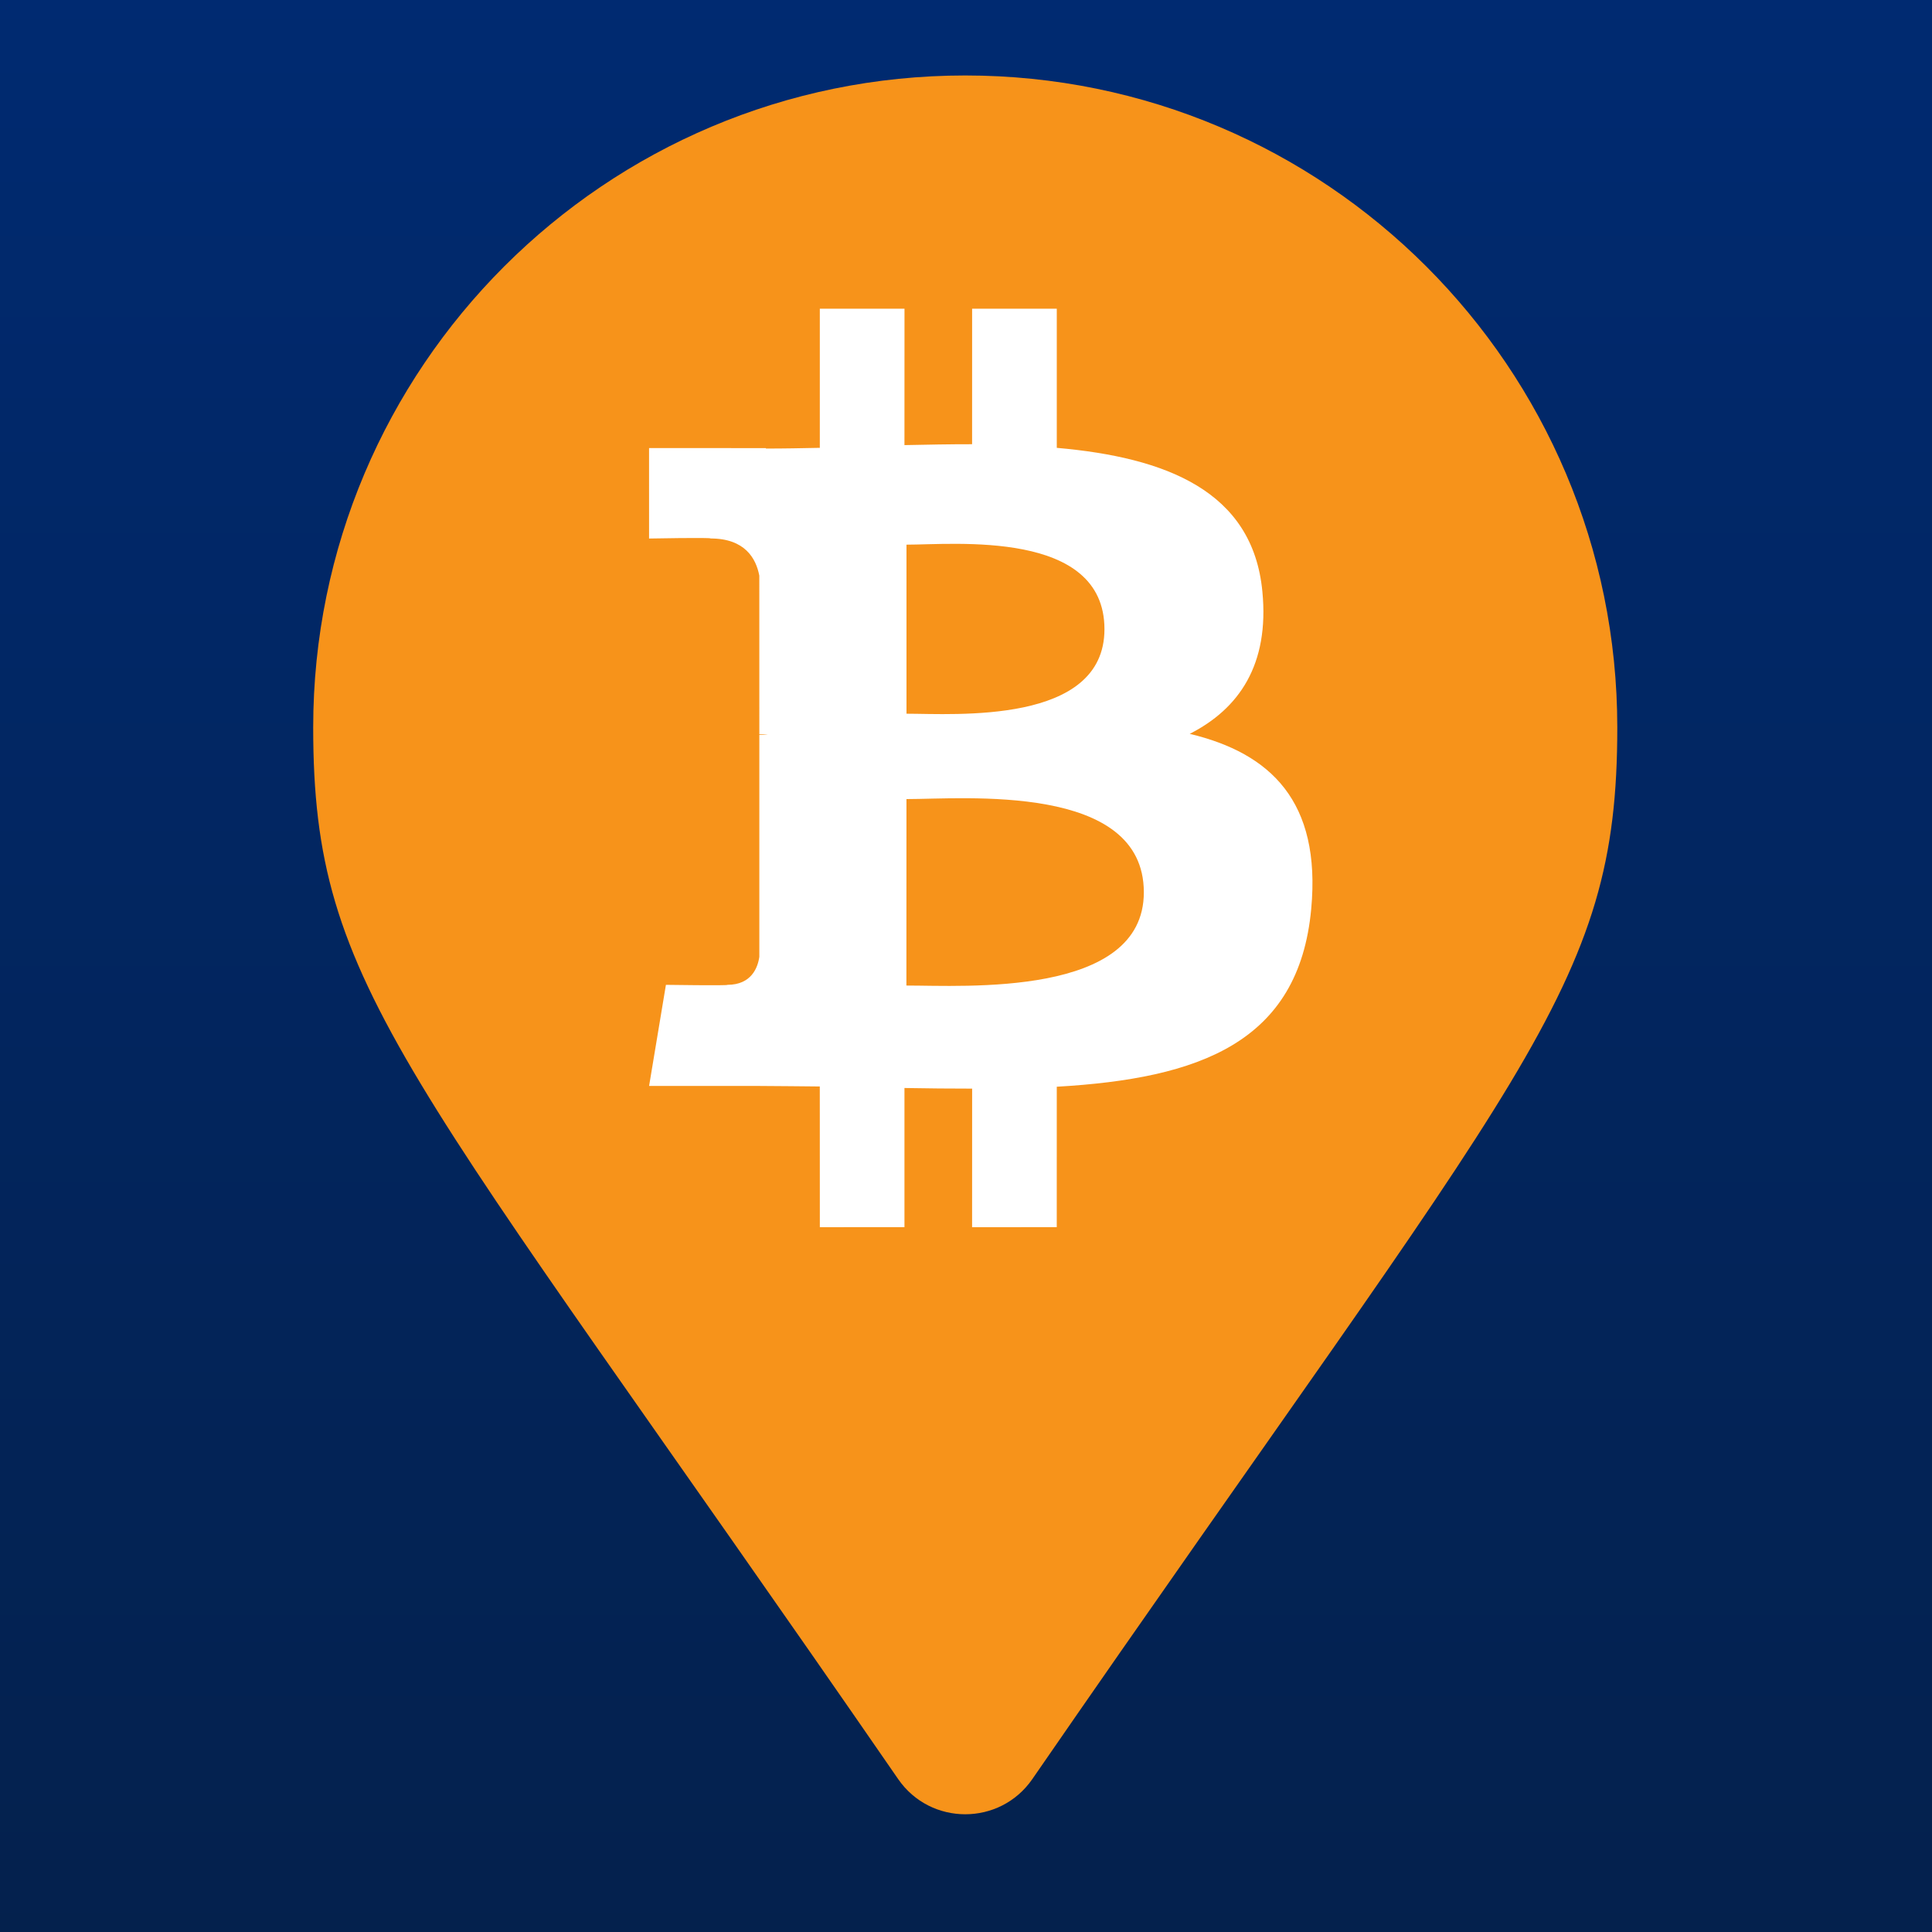
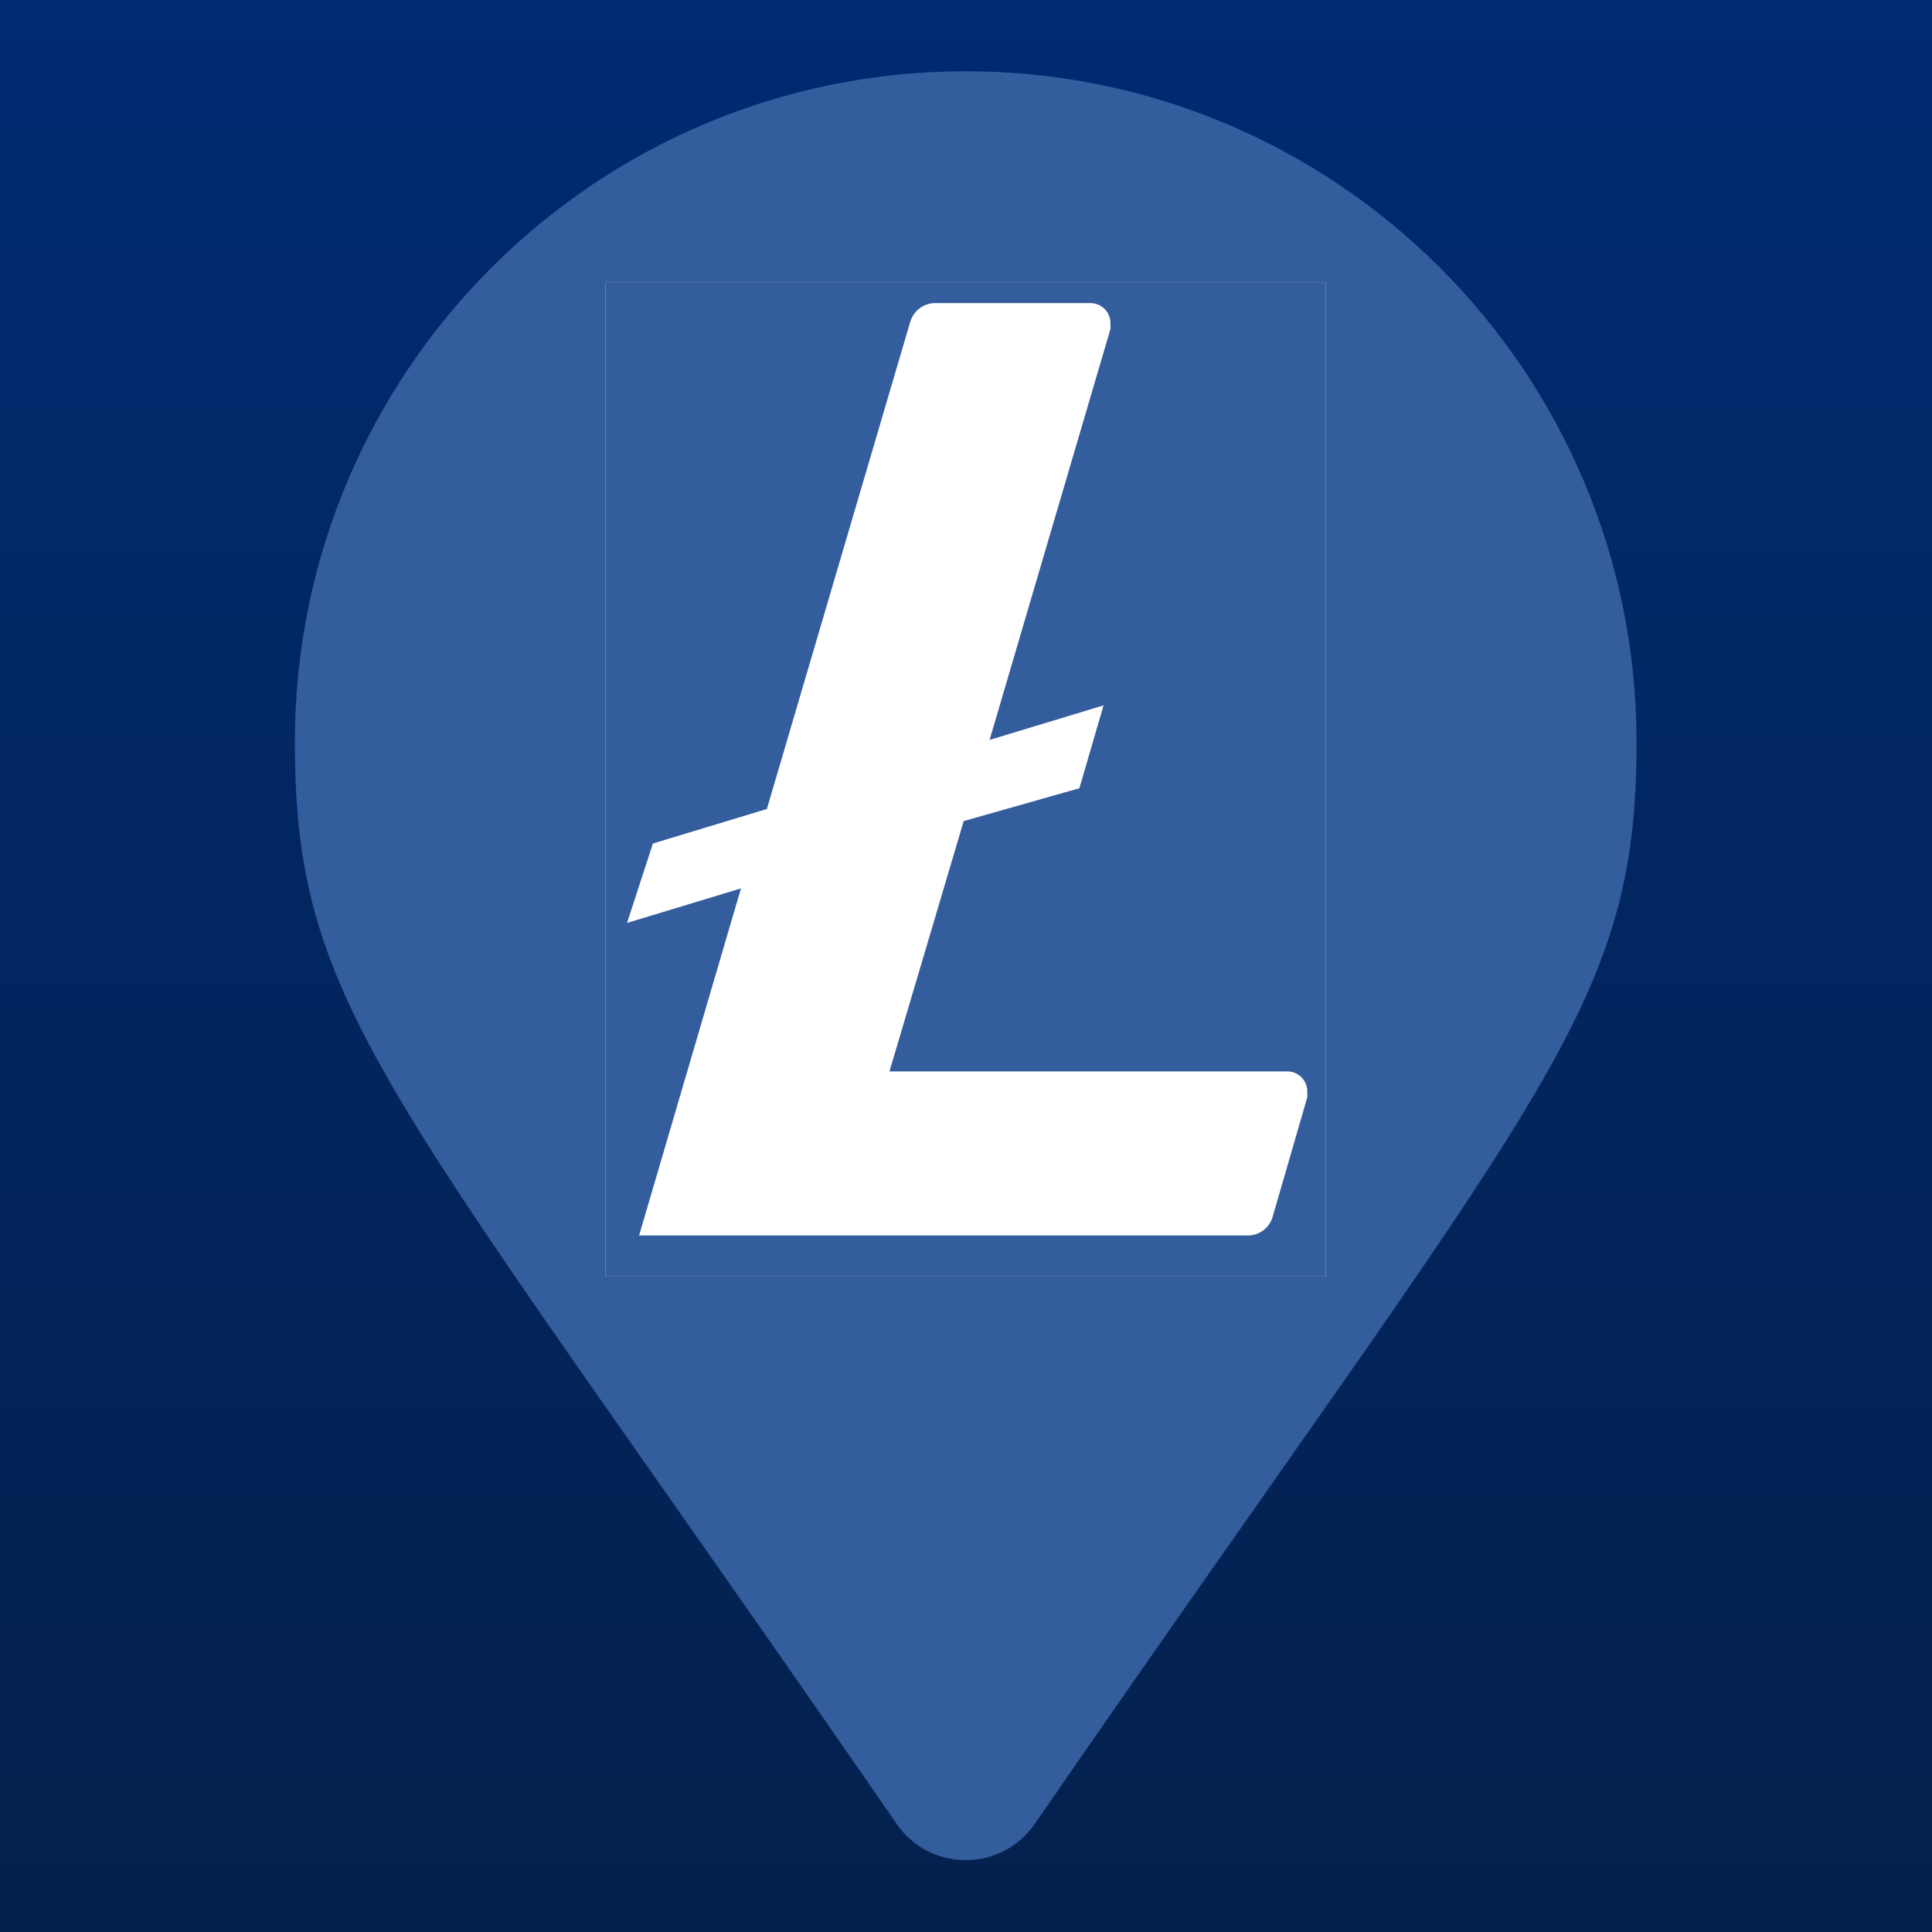
- <svg xmlns="http://www.w3.org/2000/svg" aria-hidden="true" focusable="false" role="img" width="512" height="512">
+ <svg xmlns="http://www.w3.org/2000/svg" width="1080" zoomAndPan="magnify" viewBox="0 0 810 810" height="1080" preserveAspectRatio="xMidYMid meet" version="1.0">
  <defs>
-     <linearGradient id="backgroundGradient" x1="0" x2="0" y1="0" y2="1">
-       <stop offset="0%" stop-color="#002a71" />
-       <stop offset="100%" stop-color="#04214d" />
+     <linearGradient x1="0" gradientTransform="matrix(810, 0, 0, 810, 0.0000035, 0.00002)" y1="0" x2="0" gradientUnits="userSpaceOnUse" y2="1" id="dc439f24a1">
+       <stop stop-opacity="1" stop-color="rgb(0%, 16.499%, 44.299%)" offset="0" />
+       <stop stop-opacity="1" stop-color="rgb(0.012%, 16.47%, 44.189%)" offset="0.016" />
+       <stop stop-opacity="1" stop-color="rgb(0.037%, 16.414%, 43.968%)" offset="0.031" />
+       <stop stop-opacity="1" stop-color="rgb(0.061%, 16.357%, 43.748%)" offset="0.047" />
+       <stop stop-opacity="1" stop-color="rgb(0.087%, 16.301%, 43.527%)" offset="0.062" />
+       <stop stop-opacity="1" stop-color="rgb(0.111%, 16.246%, 43.307%)" offset="0.078" />
+       <stop stop-opacity="1" stop-color="rgb(0.136%, 16.19%, 43.088%)" offset="0.094" />
+       <stop stop-opacity="1" stop-color="rgb(0.162%, 16.133%, 42.867%)" offset="0.109" />
+       <stop stop-opacity="1" stop-color="rgb(0.186%, 16.077%, 42.647%)" offset="0.125" />
+       <stop stop-opacity="1" stop-color="rgb(0.212%, 16.02%, 42.426%)" offset="0.141" />
+       <stop stop-opacity="1" stop-color="rgb(0.237%, 15.964%, 42.206%)" offset="0.156" />
+       <stop stop-opacity="1" stop-color="rgb(0.261%, 15.907%, 41.986%)" offset="0.172" />
+       <stop stop-opacity="1" stop-color="rgb(0.287%, 15.852%, 41.765%)" offset="0.188" />
+       <stop stop-opacity="1" stop-color="rgb(0.311%, 15.796%, 41.545%)" offset="0.203" />
+       <stop stop-opacity="1" stop-color="rgb(0.336%, 15.739%, 41.325%)" offset="0.219" />
+       <stop stop-opacity="1" stop-color="rgb(0.362%, 15.683%, 41.104%)" offset="0.234" />
+       <stop stop-opacity="1" stop-color="rgb(0.386%, 15.627%, 40.884%)" offset="0.25" />
+       <stop stop-opacity="1" stop-color="rgb(0.412%, 15.57%, 40.663%)" offset="0.266" />
+       <stop stop-opacity="1" stop-color="rgb(0.436%, 15.514%, 40.443%)" offset="0.281" />
+       <stop stop-opacity="1" stop-color="rgb(0.461%, 15.459%, 40.224%)" offset="0.297" />
+       <stop stop-opacity="1" stop-color="rgb(0.487%, 15.402%, 40.002%)" offset="0.312" />
+       <stop stop-opacity="1" stop-color="rgb(0.511%, 15.346%, 39.783%)" offset="0.328" />
+       <stop stop-opacity="1" stop-color="rgb(0.537%, 15.289%, 39.563%)" offset="0.344" />
+       <stop stop-opacity="1" stop-color="rgb(0.562%, 15.233%, 39.342%)" offset="0.359" />
+       <stop stop-opacity="1" stop-color="rgb(0.586%, 15.176%, 39.122%)" offset="0.375" />
+       <stop stop-opacity="1" stop-color="rgb(0.612%, 15.12%, 38.901%)" offset="0.391" />
+       <stop stop-opacity="1" stop-color="rgb(0.636%, 15.063%, 38.681%)" offset="0.406" />
+       <stop stop-opacity="1" stop-color="rgb(0.661%, 15.009%, 38.461%)" offset="0.422" />
+       <stop stop-opacity="1" stop-color="rgb(0.687%, 14.952%, 38.24%)" offset="0.438" />
+       <stop stop-opacity="1" stop-color="rgb(0.711%, 14.896%, 38.02%)" offset="0.453" />
+       <stop stop-opacity="1" stop-color="rgb(0.737%, 14.839%, 37.799%)" offset="0.469" />
+       <stop stop-opacity="1" stop-color="rgb(0.761%, 14.783%, 37.579%)" offset="0.484" />
+       <stop stop-opacity="1" stop-color="rgb(0.786%, 14.726%, 37.36%)" offset="0.5" />
+       <stop stop-opacity="1" stop-color="rgb(0.812%, 14.67%, 37.138%)" offset="0.516" />
+       <stop stop-opacity="1" stop-color="rgb(0.836%, 14.615%, 36.919%)" offset="0.531" />
+       <stop stop-opacity="1" stop-color="rgb(0.862%, 14.558%, 36.699%)" offset="0.547" />
+       <stop stop-opacity="1" stop-color="rgb(0.887%, 14.502%, 36.478%)" offset="0.562" />
+       <stop stop-opacity="1" stop-color="rgb(0.911%, 14.445%, 36.258%)" offset="0.578" />
+       <stop stop-opacity="1" stop-color="rgb(0.937%, 14.389%, 36.037%)" offset="0.594" />
+       <stop stop-opacity="1" stop-color="rgb(0.961%, 14.333%, 35.817%)" offset="0.609" />
+       <stop stop-opacity="1" stop-color="rgb(0.986%, 14.276%, 35.597%)" offset="0.625" />
+       <stop stop-opacity="1" stop-color="rgb(1.012%, 14.221%, 35.376%)" offset="0.641" />
+       <stop stop-opacity="1" stop-color="rgb(1.036%, 14.165%, 35.156%)" offset="0.656" />
+       <stop stop-opacity="1" stop-color="rgb(1.062%, 14.108%, 34.935%)" offset="0.672" />
+       <stop stop-opacity="1" stop-color="rgb(1.086%, 14.052%, 34.715%)" offset="0.688" />
+       <stop stop-opacity="1" stop-color="rgb(1.111%, 13.995%, 34.496%)" offset="0.703" />
+       <stop stop-opacity="1" stop-color="rgb(1.137%, 13.939%, 34.274%)" offset="0.719" />
+       <stop stop-opacity="1" stop-color="rgb(1.161%, 13.882%, 34.055%)" offset="0.734" />
+       <stop stop-opacity="1" stop-color="rgb(1.187%, 13.826%, 33.835%)" offset="0.75" />
+       <stop stop-opacity="1" stop-color="rgb(1.212%, 13.771%, 33.614%)" offset="0.766" />
+       <stop stop-opacity="1" stop-color="rgb(1.236%, 13.715%, 33.394%)" offset="0.781" />
+       <stop stop-opacity="1" stop-color="rgb(1.262%, 13.658%, 33.173%)" offset="0.797" />
+       <stop stop-opacity="1" stop-color="rgb(1.286%, 13.602%, 32.953%)" offset="0.812" />
+       <stop stop-opacity="1" stop-color="rgb(1.311%, 13.545%, 32.733%)" offset="0.828" />
+       <stop stop-opacity="1" stop-color="rgb(1.337%, 13.489%, 32.512%)" offset="0.844" />
+       <stop stop-opacity="1" stop-color="rgb(1.361%, 13.432%, 32.292%)" offset="0.859" />
+       <stop stop-opacity="1" stop-color="rgb(1.387%, 13.377%, 32.071%)" offset="0.875" />
+       <stop stop-opacity="1" stop-color="rgb(1.411%, 13.321%, 31.851%)" offset="0.891" />
+       <stop stop-opacity="1" stop-color="rgb(1.436%, 13.264%, 31.631%)" offset="0.906" />
+       <stop stop-opacity="1" stop-color="rgb(1.462%, 13.208%, 31.41%)" offset="0.922" />
+       <stop stop-opacity="1" stop-color="rgb(1.486%, 13.152%, 31.19%)" offset="0.938" />
+       <stop stop-opacity="1" stop-color="rgb(1.512%, 13.095%, 30.971%)" offset="0.953" />
+       <stop stop-opacity="1" stop-color="rgb(1.537%, 13.039%, 30.75%)" offset="0.969" />
+       <stop stop-opacity="1" stop-color="rgb(1.561%, 12.984%, 30.53%)" offset="0.984" />
+       <stop stop-opacity="1" stop-color="rgb(1.587%, 12.927%, 30.309%)" offset="1" />
    </linearGradient>
+     <clipPath id="9aefd6be6f">
+       <path d="M 123.625 29.875 L 686.125 29.875 L 686.125 779.875 L 123.625 779.875 Z M 123.625 29.875 " clip-rule="nonzero" />
+     </clipPath>
+     <clipPath id="e846484a72">
+       <path d="M 253.793 118.535 L 555.875 118.535 L 555.875 535.203 L 253.793 535.203 Z M 253.793 118.535 " clip-rule="nonzero" />
+     </clipPath>
  </defs>
-   <rect x="0" y="0" width="100%" height="100%" fill="url(#backgroundGradient)" />
-   <g transform="translate(83, 20)">
-     <g transform="scale(0.9, 0.9)">
-       <path fill="#F7931A" d="M172.268 501.67C26.97 291.031 0 269.413 0 192 0 85.961 85.961 0 192 0s192 85.961 192 192c0 77.413-26.97 99.031-172.268 309.67-9.535 13.774-29.93 13.773-39.464 0z" />
-       <g transform="translate(-83, 40) rotate(-14 0 0) scale(14 14)">
-         <path fill="#FFF" fill-rule="nonzero" d="M23.189 14.02c.314-2.096-1.283-3.223-3.465-3.975l.708-2.84-1.728-.43-.69 2.765c-.454-.114-.92-.22-1.385-.326l.695-2.783L15.596 6l-.708 2.839c-.376-.086-.746-.17-1.104-.26l.002-.009-2.384-.595-.46 1.846s1.283.294 1.256.312c.7.175.826.638.805 1.006l-.806 3.235c.048.012.11.03.18.057l-.183-.045-1.13 4.532c-.086.212-.303.531-.793.41.018.025-1.256-.313-1.256-.313l-.858 1.978 2.25.561c.418.105.828.215 1.231.318l-.715 2.872 1.727.43.708-2.84c.472.127.93.245 1.378.357l-.706 2.828 1.728.43.715-2.866c2.948.558 5.164.333 6.097-2.333.752-2.146-.037-3.385-1.588-4.192 1.13-.26 1.98-1.003 2.207-2.538zm-3.95 5.538c-.533 2.147-4.148.986-5.32.695l.95-3.805c1.172.293 4.929.872 4.37 3.11zm.535-5.569c-.487 1.953-3.495.96-4.47.717l.86-3.45c.975.243 4.118.696 3.61 2.733z" />
-       </g>
-     </g>
+   <rect x="-81" fill="url(#dc439f24a1)" width="972" y="-81" height="972" />
+   <path fill="#f7931a" d="M 376.59 745.934 C 169.711 446.02 131.309 415.238 131.309 305.016 C 131.309 154.035 253.703 31.641 404.684 31.641 C 555.664 31.641 678.059 154.035 678.059 305.016 C 678.059 415.238 639.656 446.02 432.777 745.934 C 419.203 765.543 390.164 765.543 376.59 745.934 Z M 376.59 745.934 " fill-opacity="1" fill-rule="nonzero" />
+   <path fill="#ffffff" d="M 529.25 247.934 C 525.215 205.883 488.891 191.785 443.062 187.762 L 443.062 129.418 L 407.566 129.434 L 407.555 186.242 C 398.223 186.227 388.699 186.422 379.195 186.613 L 379.215 129.438 L 343.715 129.434 L 343.711 187.758 C 336.023 187.906 328.465 188.066 321.105 188.055 L 321.102 187.867 L 272.121 187.855 L 272.125 225.781 C 272.125 225.781 298.359 225.281 297.922 225.758 C 312.305 225.766 316.977 234.113 318.344 241.332 L 318.355 307.789 C 319.344 307.789 320.629 307.84 322.113 308.023 L 318.355 308.035 L 318.355 401.141 C 317.715 405.656 315.055 412.871 304.992 412.895 C 305.461 413.293 279.191 412.898 279.191 412.898 L 272.137 455.293 L 318.359 455.293 C 326.949 455.309 335.41 455.461 343.703 455.508 L 343.723 514.504 L 379.199 514.492 L 379.199 456.148 C 388.938 456.328 398.367 456.402 407.57 456.41 L 407.555 514.512 L 443.051 514.496 L 443.059 455.613 C 502.766 452.191 544.543 437.152 549.73 381.09 C 553.93 335.957 532.691 315.797 498.801 307.668 C 519.406 297.188 532.262 278.719 529.25 247.934 Z M 479.559 374.098 C 479.602 418.191 404.082 413.172 380.012 413.195 L 380.039 335.02 C 404.117 335.035 479.578 328.113 479.559 374.098 Z M 463.051 263.805 C 463.047 303.926 400.082 299.227 380.051 299.227 L 380.047 228.352 C 400.078 228.352 463.051 221.957 463.051 263.805 Z M 463.051 263.805 " fill-opacity="1" fill-rule="nonzero" />
+   <g clip-path="url(#9aefd6be6f)">
+     <path fill="#345d9d" d="M 375.973 764.742 C 163.133 456.191 123.625 424.52 123.625 311.125 C 123.625 155.793 249.543 29.875 404.875 29.875 C 560.203 29.875 686.125 155.793 686.125 311.125 C 686.125 424.52 646.617 456.191 433.777 764.742 C 419.812 784.918 389.938 784.914 375.973 764.742 Z M 375.973 764.742 " fill-opacity="1" fill-rule="nonzero" />
+   </g>
+   <path fill="#ffffff" d="M 533.027 252.398 C 528.879 209.133 491.508 194.629 444.359 190.492 L 444.355 130.469 L 407.84 130.484 L 407.824 188.926 C 398.227 188.914 388.426 189.113 378.652 189.312 L 378.672 130.484 L 342.148 130.48 L 342.145 190.488 C 334.234 190.641 326.461 190.809 318.891 190.793 L 318.883 190.602 L 268.492 190.59 L 268.5 229.605 C 268.5 229.605 295.484 229.09 295.039 229.586 C 309.836 229.59 314.641 238.184 316.047 245.605 L 316.062 313.977 C 317.074 313.977 318.398 314.027 319.922 314.219 L 316.059 314.23 L 316.059 410.016 C 315.398 414.664 312.664 422.086 302.312 422.113 C 302.793 422.52 275.77 422.117 275.77 422.117 L 268.504 465.73 L 316.062 465.73 C 324.902 465.746 333.605 465.902 342.137 465.953 L 342.156 526.648 L 378.656 526.637 L 378.656 466.609 C 388.676 466.797 398.375 466.871 407.844 466.879 L 407.824 526.656 L 444.344 526.637 L 444.352 466.062 C 505.781 462.539 548.762 447.07 554.102 389.391 C 558.418 342.957 536.57 322.215 501.707 313.852 C 522.898 303.074 536.129 284.07 533.027 252.398 Z M 481.902 382.195 C 481.949 427.562 404.254 422.395 379.492 422.418 L 379.52 341.992 C 404.293 342.008 481.926 334.887 481.902 382.195 Z M 464.922 268.727 C 464.918 310.004 400.141 305.168 379.531 305.172 L 379.527 232.254 C 400.137 232.25 464.922 225.672 464.922 268.727 Z M 464.922 268.727 " fill-opacity="1" fill-rule="nonzero" />
+   <g clip-path="url(#e846484a72)">
+     <path fill="#ffffff" d="M 665.57 334.102 C 665.57 338.465 665.465 342.824 665.25 347.18 C 665.035 351.539 664.715 355.891 664.285 360.234 C 663.859 364.574 663.328 368.902 662.688 373.219 C 662.047 377.535 661.297 381.836 660.449 386.113 C 659.598 390.391 658.641 394.648 657.578 398.879 C 656.52 403.113 655.359 407.316 654.09 411.492 C 652.824 415.668 651.457 419.809 649.988 423.918 C 648.516 428.027 646.945 432.094 645.277 436.125 C 643.605 440.156 641.84 444.141 639.973 448.09 C 638.109 452.031 636.145 455.926 634.09 459.773 C 632.031 463.621 629.883 467.418 627.641 471.16 C 625.395 474.902 623.062 478.59 620.641 482.219 C 618.215 485.844 615.703 489.41 613.105 492.918 C 610.504 496.422 607.82 499.855 605.055 503.23 C 602.289 506.602 599.438 509.906 596.508 513.137 C 593.578 516.371 590.57 519.531 587.484 522.617 C 584.398 525.703 581.242 528.711 578.008 531.641 C 574.773 534.57 571.473 537.418 568.102 540.184 C 564.727 542.957 561.285 545.637 557.781 548.238 C 554.277 550.836 550.715 553.348 547.086 555.77 C 543.457 558.195 539.773 560.531 536.031 562.773 C 532.285 565.016 528.492 567.164 524.645 569.223 C 520.797 571.281 516.898 573.242 512.957 575.105 C 509.012 576.969 505.027 578.738 500.992 580.41 C 496.965 582.078 492.891 583.645 488.785 585.117 C 484.676 586.586 480.535 587.957 476.359 589.223 C 472.184 590.488 467.98 591.652 463.75 592.715 C 459.516 593.773 455.262 594.727 450.98 595.578 C 446.699 596.434 442.402 597.176 438.086 597.816 C 433.773 598.457 429.441 598.988 425.098 599.418 C 420.758 599.848 416.406 600.168 412.051 600.383 C 407.691 600.594 403.332 600.703 398.969 600.703 C 394.605 600.703 390.246 600.594 385.887 600.383 C 381.531 600.168 377.18 599.848 372.84 599.418 C 368.496 598.988 364.164 598.457 359.852 597.816 C 355.535 597.176 351.238 596.434 346.957 595.578 C 342.676 594.727 338.426 593.773 334.188 592.715 C 329.957 591.652 325.754 590.488 321.582 589.223 C 317.402 587.957 313.262 586.586 309.152 585.117 C 305.047 583.645 300.977 582.078 296.945 580.41 C 292.914 578.738 288.926 576.969 284.98 575.105 C 281.039 573.242 277.145 571.281 273.293 569.223 C 269.445 567.164 265.652 565.016 261.91 562.773 C 258.164 560.531 254.48 558.195 250.852 555.77 C 247.223 553.348 243.656 550.836 240.156 548.238 C 236.652 545.637 233.211 542.957 229.836 540.184 C 226.465 537.418 223.164 534.57 219.93 531.641 C 216.699 528.711 213.539 525.703 210.453 522.617 C 207.371 519.531 204.359 516.371 201.43 513.137 C 198.5 509.906 195.652 506.602 192.883 503.23 C 190.117 499.855 187.434 496.422 184.832 492.918 C 182.23 489.41 179.723 485.844 177.297 482.219 C 174.875 478.59 172.543 474.902 170.297 471.16 C 168.055 467.418 165.906 463.621 163.848 459.773 C 161.789 455.926 159.828 452.031 157.961 448.09 C 156.102 444.141 154.332 440.156 152.66 436.125 C 150.992 432.094 149.422 428.027 147.949 423.918 C 146.484 419.809 145.117 415.668 143.848 411.492 C 142.578 407.316 141.418 403.113 140.359 398.879 C 139.297 394.648 138.34 390.391 137.492 386.113 C 136.637 381.836 135.891 377.535 135.254 373.219 C 134.613 368.902 134.082 364.574 133.648 360.234 C 133.223 355.891 132.906 351.539 132.688 347.18 C 132.473 342.824 132.371 338.465 132.371 334.102 C 132.371 329.734 132.473 325.379 132.688 321.02 C 132.906 316.66 133.223 312.309 133.648 307.969 C 134.082 303.625 134.613 299.297 135.254 294.98 C 135.891 290.668 136.637 286.371 137.492 282.09 C 138.34 277.809 139.297 273.555 140.359 269.324 C 141.418 265.086 142.578 260.887 143.848 256.711 C 145.117 252.535 146.484 248.391 147.949 244.285 C 149.422 240.18 150.992 236.109 152.66 232.078 C 154.332 228.047 156.102 224.059 157.961 220.117 C 159.828 216.168 161.789 212.273 163.848 208.426 C 165.906 204.578 168.055 200.781 170.297 197.039 C 172.543 193.301 174.875 189.613 177.297 185.984 C 179.723 182.359 182.23 178.793 184.832 175.289 C 187.434 171.781 190.117 168.344 192.883 164.973 C 195.652 161.598 198.5 158.297 201.43 155.062 C 204.359 151.828 207.371 148.672 210.453 145.586 C 213.539 142.5 216.699 139.492 219.93 136.562 C 223.164 133.633 226.465 130.781 229.836 128.016 C 233.211 125.246 236.652 122.562 240.156 119.965 C 243.656 117.367 247.223 114.852 250.852 112.43 C 254.48 110.008 258.164 107.672 261.91 105.43 C 265.652 103.184 269.445 101.035 273.293 98.977 C 277.145 96.926 281.039 94.961 284.98 93.098 C 288.926 91.23 292.914 89.461 296.945 87.793 C 300.977 86.125 305.047 84.555 309.152 83.086 C 313.262 81.613 317.402 80.246 321.582 78.98 C 325.754 77.715 329.957 76.551 334.188 75.488 C 338.426 74.43 342.676 73.473 346.957 72.621 C 351.238 71.773 355.535 71.027 359.852 70.387 C 364.164 69.746 368.496 69.211 372.84 68.785 C 377.18 68.355 381.531 68.035 385.887 67.824 C 390.246 67.605 394.605 67.5 398.969 67.5 C 403.332 67.5 407.691 67.605 412.051 67.824 C 416.406 68.035 420.758 68.355 425.098 68.785 C 429.441 69.211 433.773 69.746 438.086 70.387 C 442.402 71.027 446.699 71.773 450.98 72.621 C 455.262 73.473 459.516 74.43 463.75 75.488 C 467.98 76.551 472.184 77.715 476.359 78.98 C 480.535 80.246 484.676 81.613 488.785 83.086 C 492.891 84.555 496.965 86.125 500.992 87.793 C 505.027 89.461 509.012 91.23 512.957 93.098 C 516.898 94.961 520.797 96.926 524.645 98.977 C 528.492 101.035 532.285 103.184 536.031 105.43 C 539.773 107.672 543.457 110.008 547.086 112.43 C 550.715 114.852 554.277 117.367 557.781 119.965 C 561.285 122.562 564.727 125.246 568.102 128.016 C 571.473 130.781 574.773 133.633 578.008 136.562 C 581.242 139.492 584.398 142.5 587.484 145.586 C 590.57 148.672 593.578 151.828 596.508 155.062 C 599.438 158.297 602.289 161.598 605.055 164.973 C 607.82 168.344 610.504 171.781 613.105 175.289 C 615.703 178.793 618.215 182.359 620.641 185.984 C 623.062 189.613 625.395 193.301 627.641 197.039 C 629.883 200.781 632.031 204.578 634.09 208.426 C 636.145 212.273 638.109 216.168 639.973 220.117 C 641.84 224.059 643.605 228.047 645.277 232.078 C 646.945 236.109 648.516 240.18 649.988 244.285 C 651.457 248.391 652.824 252.535 654.09 256.711 C 655.359 260.887 656.52 265.086 657.578 269.324 C 658.641 273.555 659.598 277.809 660.449 282.09 C 661.297 286.371 662.047 290.668 662.688 294.98 C 663.328 299.297 663.859 303.625 664.285 307.969 C 664.715 312.309 665.035 316.66 665.25 321.02 C 665.465 325.379 665.57 329.734 665.57 334.102 Z M 665.57 334.102 " fill-opacity="1" fill-rule="nonzero" />
+     <path fill="#345d9d" d="M 398.969 35.145 C 394.078 35.145 389.188 35.262 384.301 35.5 C 379.414 35.742 374.535 36.102 369.668 36.582 C 364.797 37.062 359.941 37.66 355.102 38.379 C 350.262 39.098 345.445 39.934 340.645 40.887 C 335.844 41.844 331.074 42.914 326.328 44.102 C 321.582 45.289 316.867 46.594 312.188 48.016 C 307.504 49.438 302.859 50.973 298.25 52.617 C 293.648 54.266 289.082 56.027 284.562 57.902 C 280.043 59.77 275.57 61.754 271.145 63.848 C 266.727 65.938 262.355 68.137 258.043 70.445 C 253.727 72.75 249.469 75.16 245.273 77.676 C 241.078 80.191 236.945 82.809 232.875 85.527 C 228.809 88.242 224.809 91.062 220.879 93.977 C 216.949 96.891 213.094 99.902 209.312 103.004 C 205.527 106.105 201.824 109.301 198.199 112.59 C 194.578 115.871 191.031 119.246 187.574 122.707 C 184.113 126.168 180.742 129.707 177.453 133.332 C 174.168 136.961 170.977 140.664 167.871 144.441 C 164.766 148.227 161.758 152.082 158.844 156.012 C 155.93 159.941 153.113 163.941 150.395 168.008 C 147.676 172.074 145.059 176.211 142.543 180.406 C 140.031 184.602 137.617 188.859 135.309 193.172 C 133.008 197.488 130.809 201.855 128.711 206.281 C 126.621 210.703 124.641 215.176 122.766 219.695 C 120.898 224.215 119.137 228.777 117.484 233.387 C 115.836 237.988 114.305 242.633 112.887 247.316 C 111.465 252 110.156 256.715 108.973 261.461 C 107.781 266.207 106.711 270.98 105.758 275.777 C 104.801 280.574 103.965 285.395 103.246 290.234 C 102.531 295.074 101.93 299.93 101.449 304.797 C 100.973 309.668 100.609 314.547 100.371 319.434 C 100.133 324.316 100.008 329.207 100.008 334.102 C 100.008 338.992 100.133 343.883 100.371 348.77 C 100.609 353.66 100.973 358.535 101.449 363.402 C 101.93 368.273 102.531 373.129 103.246 377.969 C 103.965 382.809 104.801 387.625 105.758 392.426 C 106.711 397.223 107.781 401.996 108.973 406.738 C 110.156 411.488 111.465 416.203 112.887 420.883 C 114.305 425.566 115.836 430.211 117.484 434.816 C 119.137 439.422 120.898 443.988 122.766 448.508 C 124.641 453.027 126.621 457.5 128.711 461.922 C 130.809 466.348 133.008 470.711 135.309 475.027 C 137.617 479.344 140.031 483.598 142.543 487.793 C 145.059 491.992 147.676 496.125 150.395 500.195 C 153.113 504.262 155.93 508.258 158.844 512.191 C 161.758 516.117 164.766 519.973 167.871 523.758 C 170.977 527.539 174.168 531.246 177.453 534.867 C 180.742 538.492 184.113 542.039 187.574 545.496 C 191.031 548.957 194.578 552.328 198.199 555.613 C 201.824 558.898 205.527 562.094 209.312 565.199 C 213.094 568.305 216.949 571.312 220.879 574.227 C 224.809 577.141 228.809 579.957 232.875 582.676 C 236.945 585.395 241.078 588.012 245.273 590.527 C 249.469 593.043 253.727 595.453 258.043 597.758 C 262.355 600.062 266.727 602.262 271.145 604.355 C 275.57 606.445 280.043 608.43 284.562 610.301 C 289.082 612.176 293.648 613.934 298.25 615.582 C 302.859 617.234 307.504 618.766 312.188 620.188 C 316.867 621.605 321.582 622.91 326.328 624.102 C 331.074 625.289 335.844 626.363 340.645 627.312 C 345.445 628.27 350.262 629.105 355.102 629.824 C 359.941 630.543 364.797 631.141 369.668 631.621 C 374.535 632.098 379.414 632.461 384.301 632.699 C 389.188 632.941 394.078 633.059 398.969 633.059 C 403.859 633.059 408.75 632.941 413.637 632.699 C 418.523 632.461 423.402 632.098 428.27 631.621 C 433.141 631.141 437.996 630.543 442.836 629.824 C 447.676 629.105 452.492 628.27 457.293 627.312 C 462.094 626.363 466.863 625.289 471.609 624.102 C 476.355 622.91 481.07 621.605 485.75 620.188 C 490.434 618.766 495.078 617.234 499.684 615.582 C 504.293 613.934 508.855 612.176 513.379 610.301 C 517.895 608.43 522.367 606.445 526.789 604.355 C 531.211 602.262 535.582 600.062 539.895 597.758 C 544.211 595.453 548.469 593.043 552.664 590.527 C 556.859 588.012 560.992 585.395 565.062 582.676 C 569.129 579.957 573.129 577.141 577.059 574.227 C 580.988 571.312 584.844 568.305 588.625 565.199 C 592.41 562.098 596.113 558.898 599.738 555.613 C 603.363 552.328 606.906 548.957 610.363 545.496 C 613.824 542.039 617.195 538.492 620.484 534.867 C 623.77 531.246 626.961 527.539 630.066 523.758 C 633.172 519.973 636.18 516.117 639.094 512.191 C 642.008 508.258 644.824 504.262 647.543 500.195 C 650.262 496.125 652.879 491.992 655.395 487.793 C 657.91 483.598 660.32 479.344 662.629 475.027 C 664.934 470.711 667.133 466.348 669.227 461.922 C 671.316 457.5 673.297 453.027 675.172 448.508 C 677.043 443.988 678.805 439.422 680.453 434.816 C 682.098 430.211 683.637 425.566 685.055 420.883 C 686.473 416.203 687.781 411.488 688.965 406.738 C 690.156 401.996 691.227 397.223 692.184 392.426 C 693.137 387.625 693.973 382.809 694.691 377.969 C 695.41 373.129 696.008 368.273 696.484 363.402 C 696.969 358.535 697.328 353.66 697.566 348.77 C 697.805 343.883 697.926 338.992 697.926 334.102 C 697.941 329.223 697.836 324.348 697.609 319.473 C 697.387 314.598 697.039 309.734 696.578 304.879 C 696.113 300.023 695.531 295.18 694.828 290.352 C 694.129 285.523 693.309 280.715 692.371 275.93 C 691.43 271.141 690.379 266.379 689.207 261.645 C 688.035 256.91 686.746 252.203 685.344 247.531 C 683.941 242.859 682.422 238.227 680.797 233.629 C 679.164 229.027 677.422 224.473 675.57 219.961 C 673.715 215.449 671.754 210.984 669.676 206.566 C 667.605 202.148 665.43 197.789 663.137 193.48 C 660.852 189.168 658.461 184.918 655.965 180.727 C 653.469 176.535 650.875 172.41 648.172 168.344 C 645.473 164.281 642.676 160.285 639.785 156.355 C 636.891 152.434 633.898 148.578 630.812 144.797 C 627.734 141.016 624.559 137.312 621.289 133.691 C 618.023 130.066 614.672 126.523 611.23 123.062 C 607.793 119.605 604.273 116.23 600.668 112.945 C 597.062 109.66 593.379 106.461 589.613 103.355 C 585.852 100.25 582.02 97.238 578.109 94.32 C 574.199 91.406 570.219 88.582 566.168 85.863 C 562.121 83.141 558.008 80.52 553.832 77.996 C 549.656 75.48 545.418 73.062 541.121 70.75 C 536.824 68.438 532.477 66.23 528.074 64.133 C 523.668 62.035 519.215 60.047 514.715 58.164 C 510.211 56.285 505.664 54.516 501.078 52.859 C 496.488 51.203 491.863 49.66 487.203 48.23 C 482.535 46.801 477.836 45.484 473.109 44.289 C 468.383 43.086 463.625 42.004 458.844 41.039 C 454.062 40.074 449.262 39.227 444.434 38.496 C 439.613 37.766 434.773 37.156 429.922 36.664 C 425.066 36.172 420.203 35.797 415.332 35.547 C 410.457 35.293 405.586 35.156 400.707 35.145 Z M 404.035 344.238 L 372.91 449.195 L 539.402 449.195 C 539.949 449.176 540.5 449.215 541.043 449.301 C 541.59 449.391 542.121 449.531 542.633 449.723 C 543.152 449.914 543.648 450.156 544.113 450.449 C 544.582 450.738 545.02 451.074 545.422 451.449 C 545.828 451.824 546.191 452.238 546.512 452.684 C 546.832 453.133 547.109 453.609 547.336 454.109 C 547.566 454.613 547.746 455.133 547.867 455.668 C 547.996 456.207 548.066 456.75 548.086 457.305 L 548.086 460.055 L 533.609 510.004 C 533.449 510.59 533.246 511.156 532.988 511.707 C 532.734 512.258 532.434 512.785 532.09 513.285 C 531.746 513.785 531.367 514.258 530.945 514.695 C 530.52 515.129 530.066 515.527 529.574 515.883 C 529.086 516.246 528.566 516.559 528.027 516.832 C 527.484 517.102 526.922 517.328 526.34 517.504 C 525.758 517.68 525.168 517.809 524.562 517.887 C 523.965 517.965 523.355 517.988 522.754 517.965 L 267.949 517.965 L 310.656 372.465 L 262.883 386.945 L 273.738 353.645 L 321.516 339.168 L 381.594 135.035 C 381.762 134.453 381.973 133.887 382.227 133.34 C 382.488 132.793 382.789 132.27 383.137 131.773 C 383.48 131.273 383.863 130.809 384.285 130.371 C 384.711 129.938 385.164 129.543 385.652 129.188 C 386.141 128.824 386.656 128.512 387.199 128.238 C 387.742 127.965 388.297 127.738 388.875 127.559 C 389.453 127.383 390.043 127.25 390.645 127.168 C 391.246 127.086 391.848 127.055 392.453 127.074 L 456.879 127.074 C 457.43 127.055 457.977 127.09 458.523 127.18 C 459.066 127.266 459.598 127.406 460.113 127.602 C 460.633 127.793 461.125 128.035 461.594 128.324 C 462.062 128.617 462.5 128.953 462.902 129.328 C 463.305 129.703 463.672 130.117 463.992 130.566 C 464.312 131.012 464.59 131.488 464.816 131.988 C 465.043 132.492 465.223 133.008 465.348 133.547 C 465.477 134.082 465.547 134.629 465.566 135.18 L 465.566 137.934 L 414.891 310.211 L 462.668 295.738 L 452.535 330.48 Z M 404.035 344.238 " fill-opacity="1" fill-rule="nonzero" />
  </g>
</svg>
